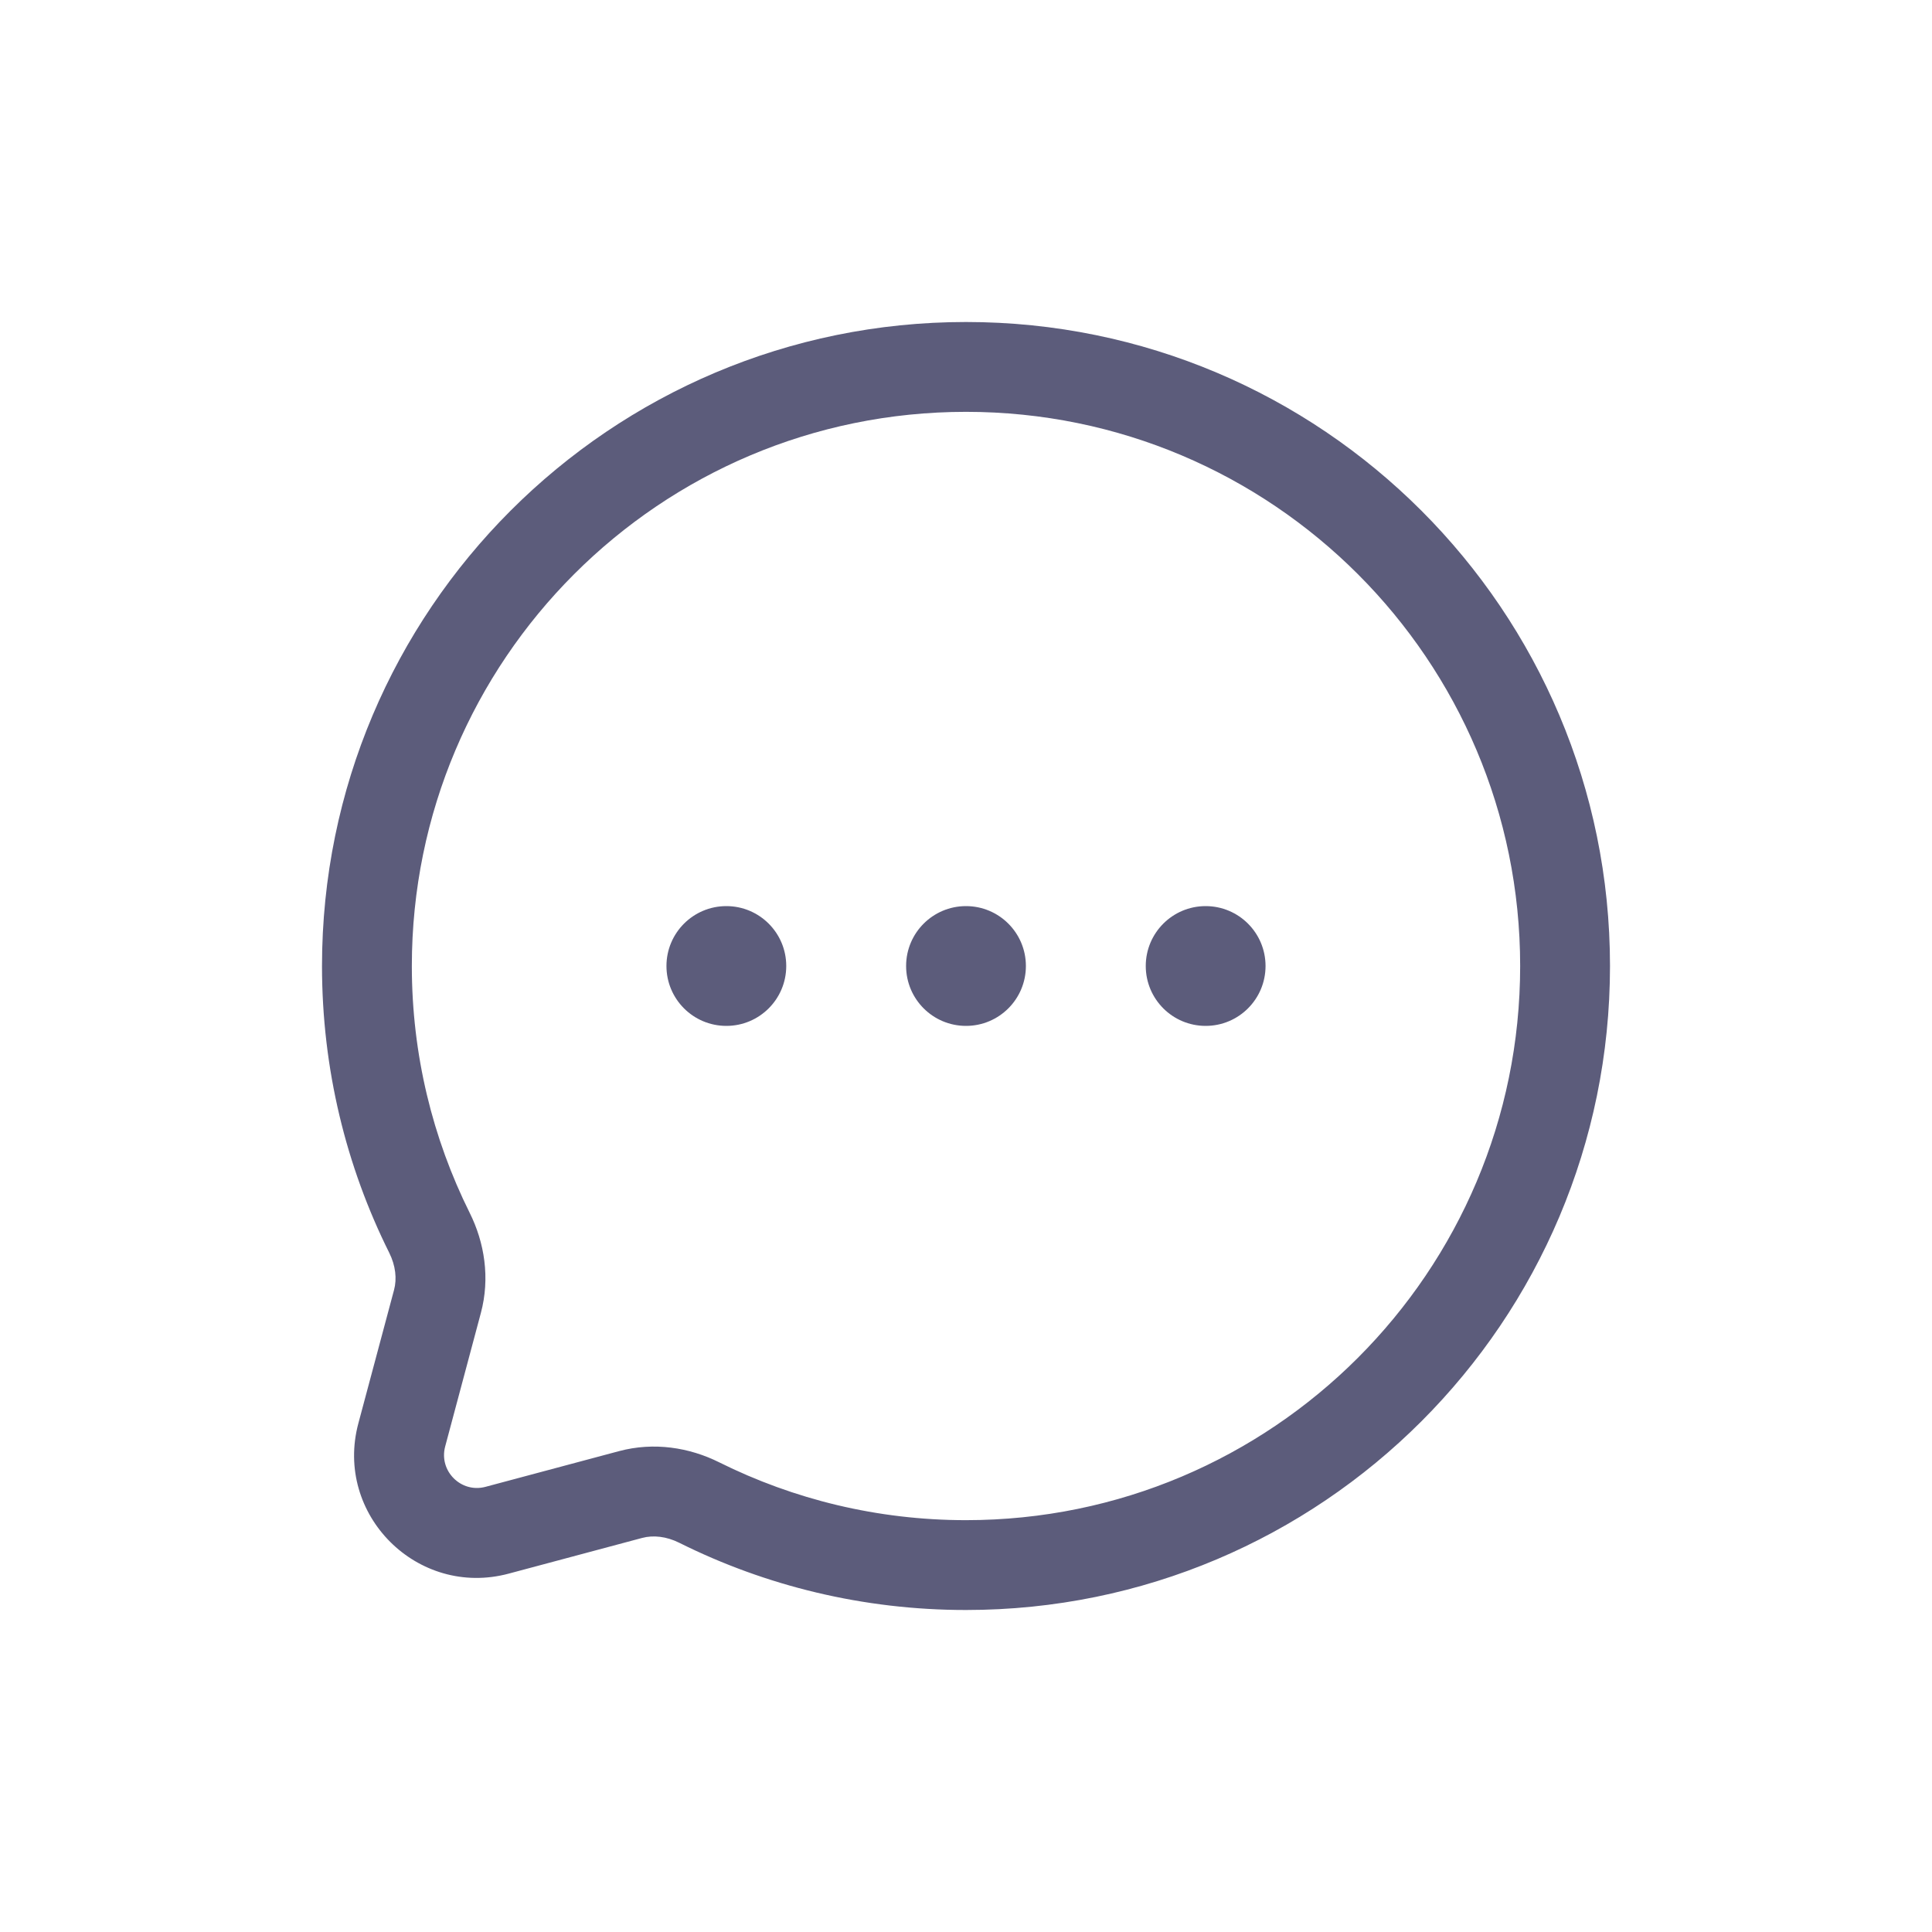
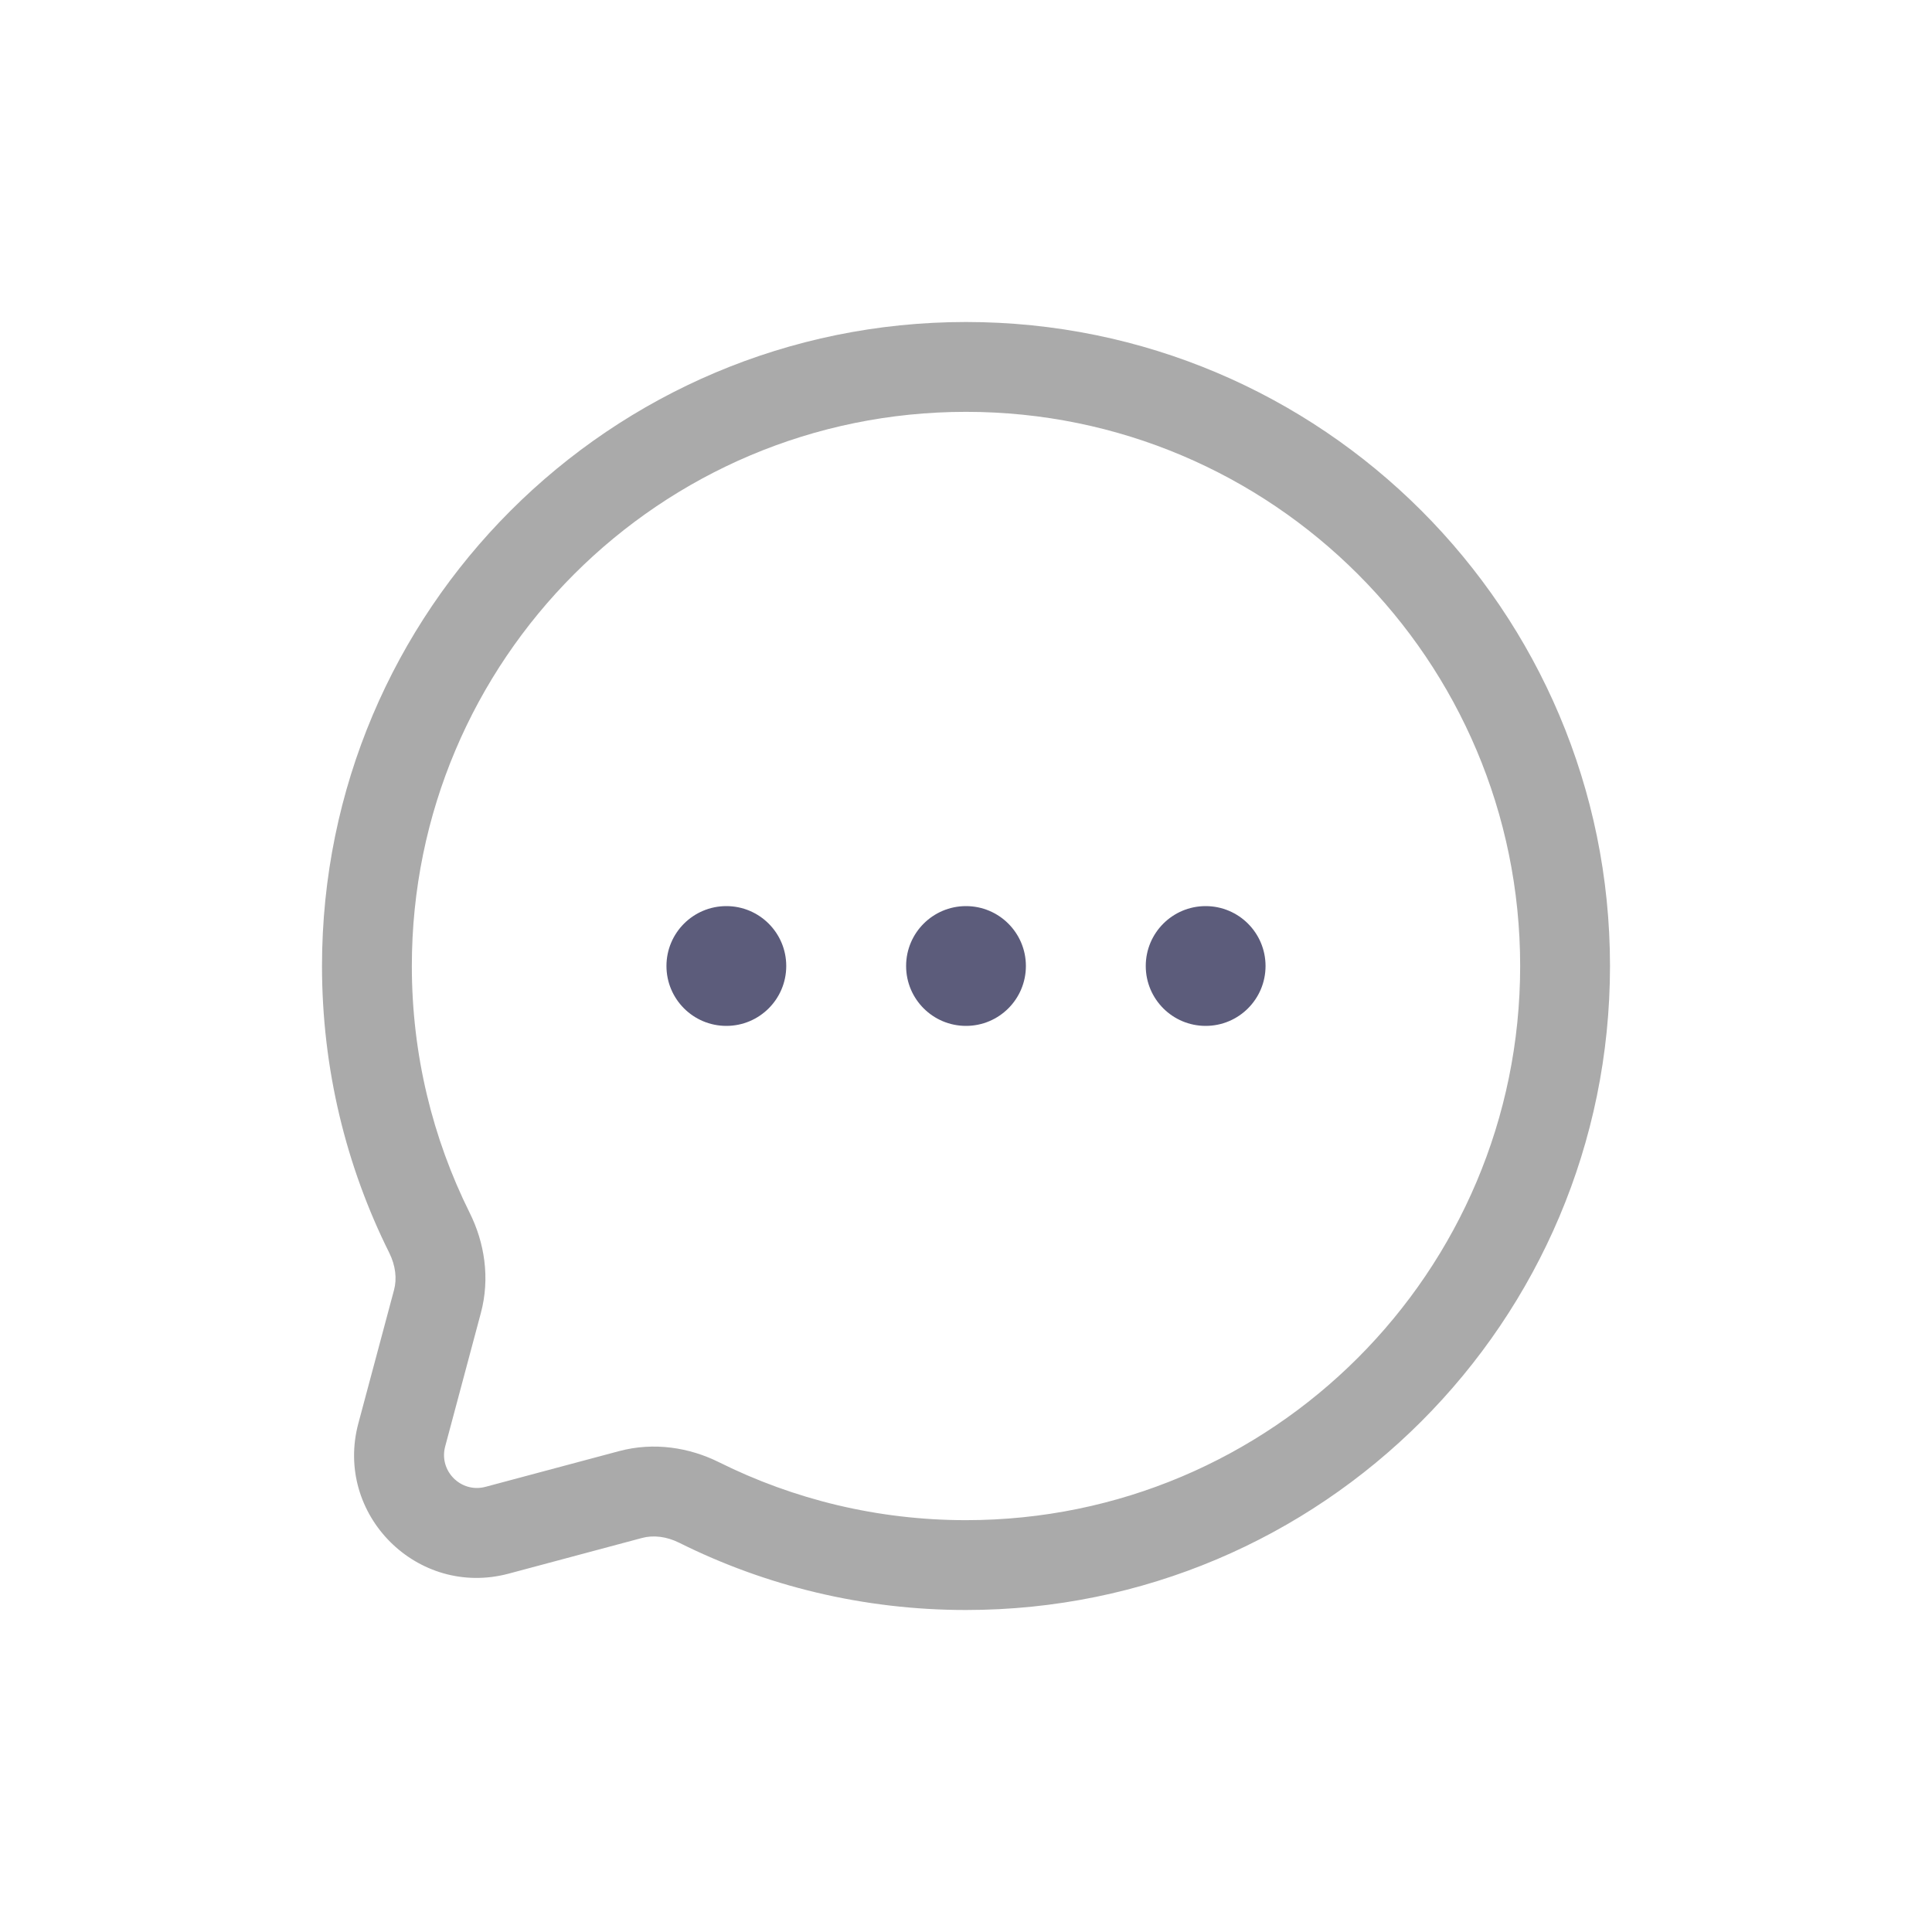
<svg xmlns="http://www.w3.org/2000/svg" width="24" height="24" viewBox="0 0 24 24" fill="none">
  <path d="M9.767 12C9.767 12.411 9.434 12.744 9.023 12.744C8.612 12.744 8.279 12.411 8.279 12C8.279 11.589 8.612 11.256 9.023 11.256C9.434 11.256 9.767 11.589 9.767 12Z" fill="#5C5C7B" />
  <path d="M12.744 12C12.744 12.411 12.411 12.744 12 12.744C11.589 12.744 11.256 12.411 11.256 12C11.256 11.589 11.589 11.256 12 11.256C12.411 11.256 12.744 11.589 12.744 12Z" fill="#5C5C7B" />
  <path d="M15.721 12C15.721 12.411 15.388 12.744 14.977 12.744C14.566 12.744 14.233 12.411 14.233 12C14.233 11.589 14.566 11.256 14.977 11.256C15.388 11.256 15.721 11.589 15.721 12Z" fill="#5C5C7B" />
-   <path fill-rule="evenodd" clip-rule="evenodd" d="M20 12C20 7.582 16.418 4 12 4C7.582 4 4 7.582 4 12C4 13.279 4.3 14.489 4.835 15.562C4.915 15.723 4.932 15.886 4.895 16.024L4.452 17.68C4.148 18.814 5.186 19.852 6.32 19.548L7.976 19.105C8.114 19.068 8.278 19.085 8.438 19.165C9.511 19.7 10.721 20 12 20C16.418 20 20 16.418 20 12ZM12 5.116C15.802 5.116 18.884 8.198 18.884 12C18.884 15.802 15.802 18.884 12 18.884C10.898 18.884 9.858 18.625 8.935 18.166C8.565 17.981 8.123 17.91 7.688 18.027L6.031 18.47C5.727 18.551 5.449 18.273 5.53 17.969L5.973 16.312C6.09 15.877 6.019 15.435 5.834 15.065C5.375 14.142 5.116 13.102 5.116 12C5.116 8.198 8.198 5.116 12 5.116Z" fill="#5C5C7B" />
+   <path fill-rule="evenodd" clip-rule="evenodd" d="M20 12C20 7.582 16.418 4 12 4C7.582 4 4 7.582 4 12C4 13.279 4.3 14.489 4.835 15.562C4.915 15.723 4.932 15.886 4.895 16.024L4.452 17.68C4.148 18.814 5.186 19.852 6.32 19.548L7.976 19.105C8.114 19.068 8.278 19.085 8.438 19.165C9.511 19.7 10.721 20 12 20C16.418 20 20 16.418 20 12ZM12 5.116C15.802 5.116 18.884 8.198 18.884 12C18.884 15.802 15.802 18.884 12 18.884C10.898 18.884 9.858 18.625 8.935 18.166C8.565 17.981 8.123 17.91 7.688 18.027L6.031 18.47C5.727 18.551 5.449 18.273 5.53 17.969L5.973 16.312C6.09 15.877 6.019 15.435 5.834 15.065C5.375 14.142 5.116 13.102 5.116 12C5.116 8.198 8.198 5.116 12 5.116Z" fill="#aaaaaa" />
</svg>
